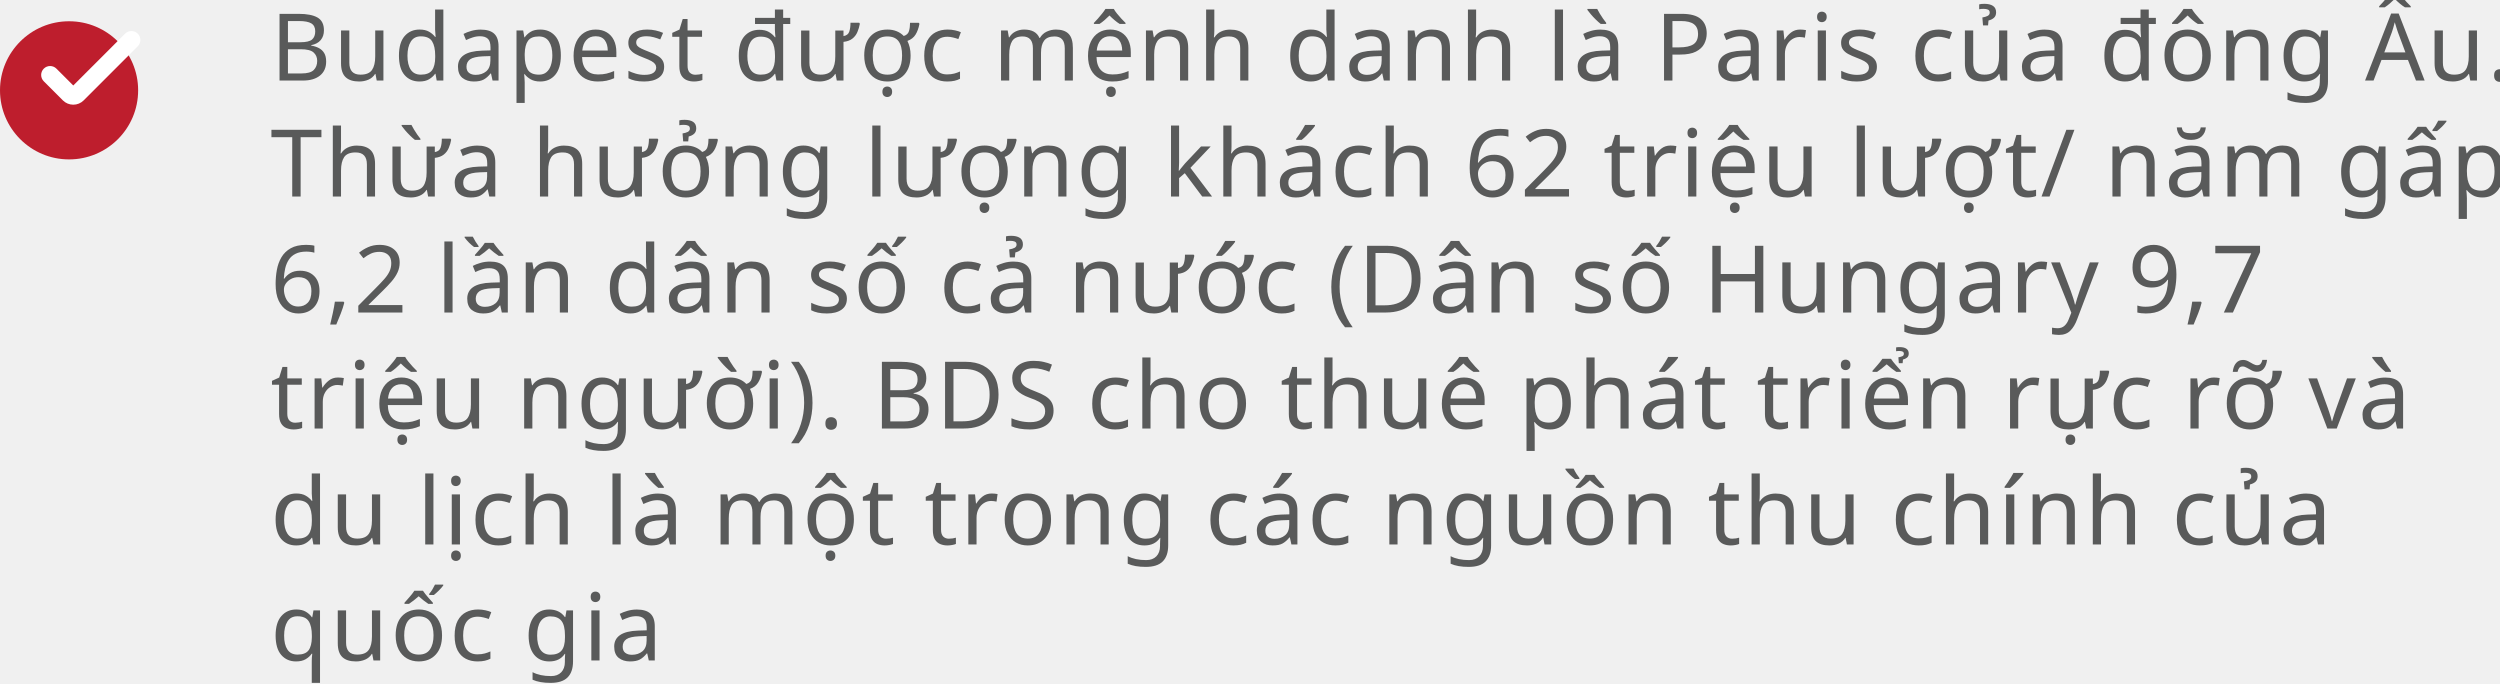
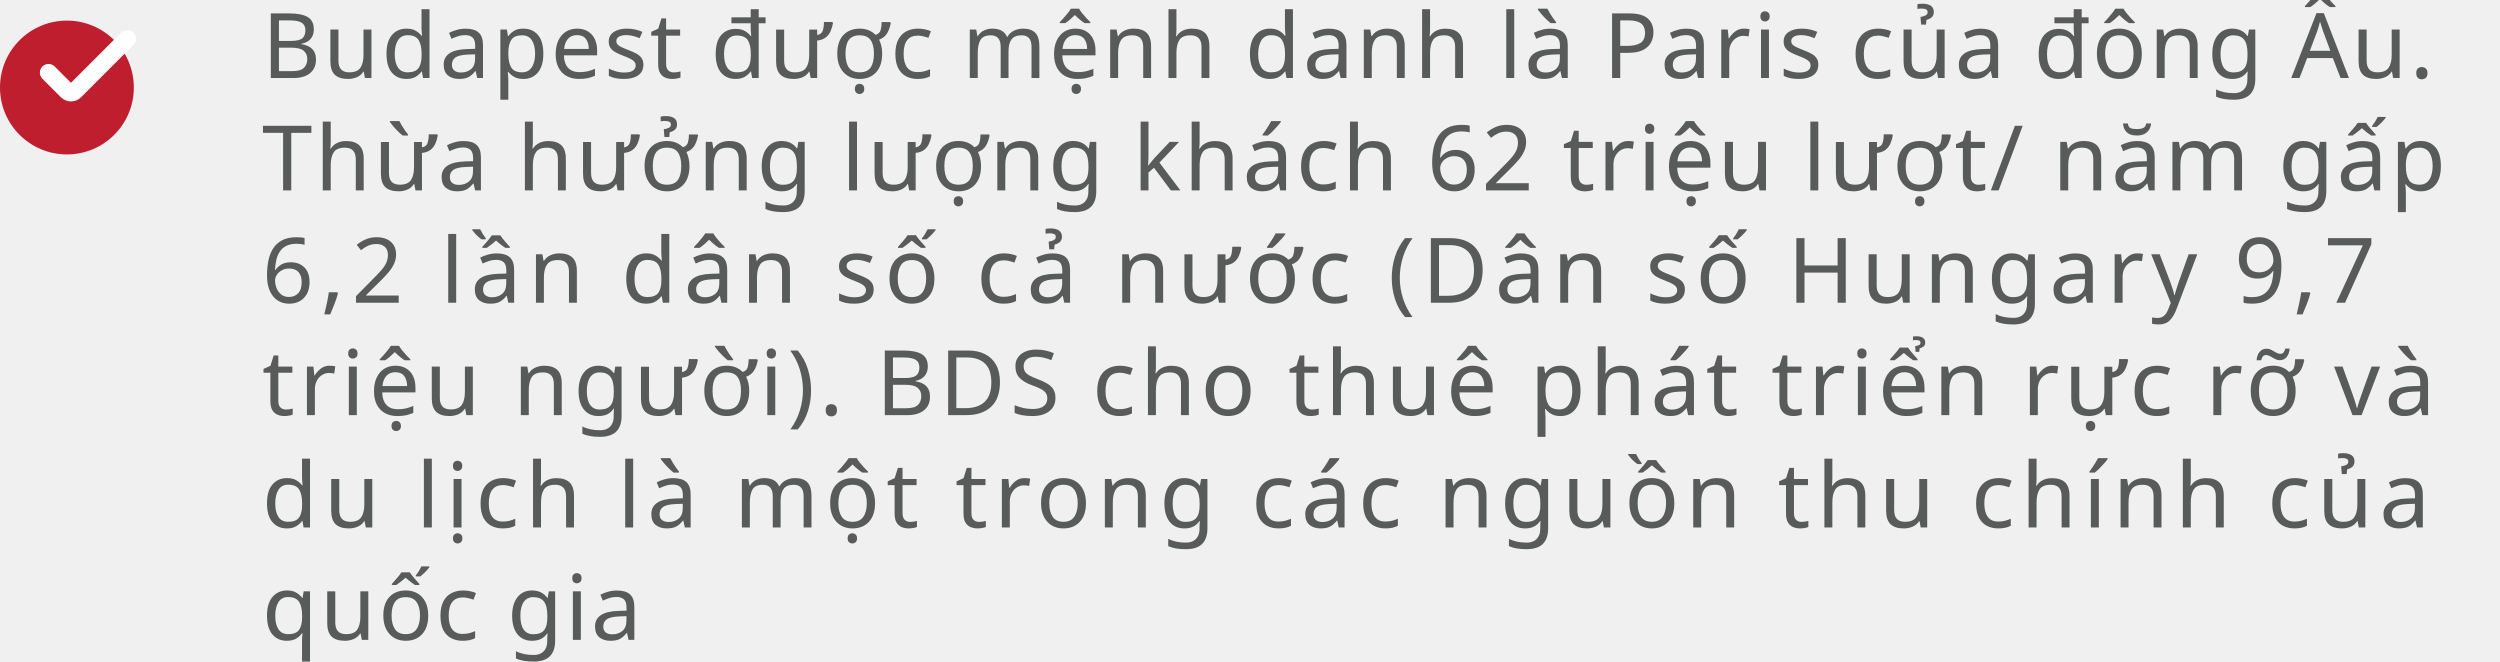
- <svg xmlns="http://www.w3.org/2000/svg" width="775.951" height="212" viewBox="0 0 775.951 212">
+ <svg xmlns="http://www.w3.org/2000/svg" width="800.951" height="212" viewBox="0 0 800.951 212">
  <g id="Group_132" data-name="Group 132" transform="translate(-189.644 -1457.989)">
    <text id="Budapest_được_mệnh_danh_là_Paris_của_đông_Âu._Thừa_hưởng_lượng_khách_62_triệu_lượt_năm_gấp_6_2_lần_dân_số_cả_nước_Dân_số_Hungary_9_7_triệu_người_._BDS_cho_thuê_phát_triển_rực_rỡ_và_du_lịch_là_một_trong_các_nguồn_thu_chính_của_quốc_gia" data-name="Budapest được mệnh danh là Paris của đông Âu. Thừa hưởng lượng khách 62 triệu lượt/ năm gấp 6,2 lần dân số cả nước (Dân số Hungary 9,7 triệu người). BDS cho thuê phát triển rực rỡ và du lịch là một trong các nguồn thu chính của quốc gia" transform="translate(273.595 1457.989)" fill="#595a5a" font-size="29" font-family="Mulish, sans-serif" font-weight="500" letter-spacing="0.026em">
      <tspan x="0" y="25">Budapest được mệnh danh là Paris của đông Âu.</tspan>
-       <tspan x="0" y="61">Thừa hưởng lượng khách 62 triệu lượt/ năm gấp </tspan>
-       <tspan x="0" y="97">6,2 lần dân số cả nước (Dân số Hungary 9,7 </tspan>
-       <tspan x="0" y="133">triệu người). BDS cho thuê phát triển rực rỡ và </tspan>
-       <tspan x="0" y="169">du lịch là một trong các nguồn thu chính của </tspan>
+       <tspan x="0" y="61" letter-spacing="0.03em">Thừa hưởng lượng khách 62 triệu lượt/ năm gấp </tspan>
+       <tspan x="0" y="97" letter-spacing="0.075em">6,2 lần dân số cả nước (Dân số Hungary 9,7 </tspan>
+       <tspan x="0" y="133" letter-spacing="0.05em">triệu người). BDS cho thuê phát triển rực rỡ và </tspan>
+       <tspan x="0" y="169" letter-spacing="0.07em">du lịch là một trong các nguồn thu chính của </tspan>
      <tspan x="0" y="205">quốc gia</tspan>
    </text>
    <g id="Group_31" data-name="Group 31" transform="translate(-2211.915)">
      <path id="Path_740" data-name="Path 740" d="M2444.435,1486.029A21.438,21.438,0,1,1,2423,1464.59,21.437,21.437,0,0,1,2444.435,1486.029Z" fill="#be1e2d" />
      <g id="Group_30" data-name="Group 30">
        <path id="Path_741" data-name="Path 741" d="M2424.3,1490.484a4.554,4.554,0,0,1-3.225-1.333l-5.928-5.93a2.776,2.776,0,1,1,3.927-3.926l5.227,5.227,16.11-16.111a2.777,2.777,0,0,1,3.927,3.927l-16.811,16.812A4.55,4.55,0,0,1,2424.3,1490.484Z" fill="#fff" />
      </g>
    </g>
  </g>
</svg>
